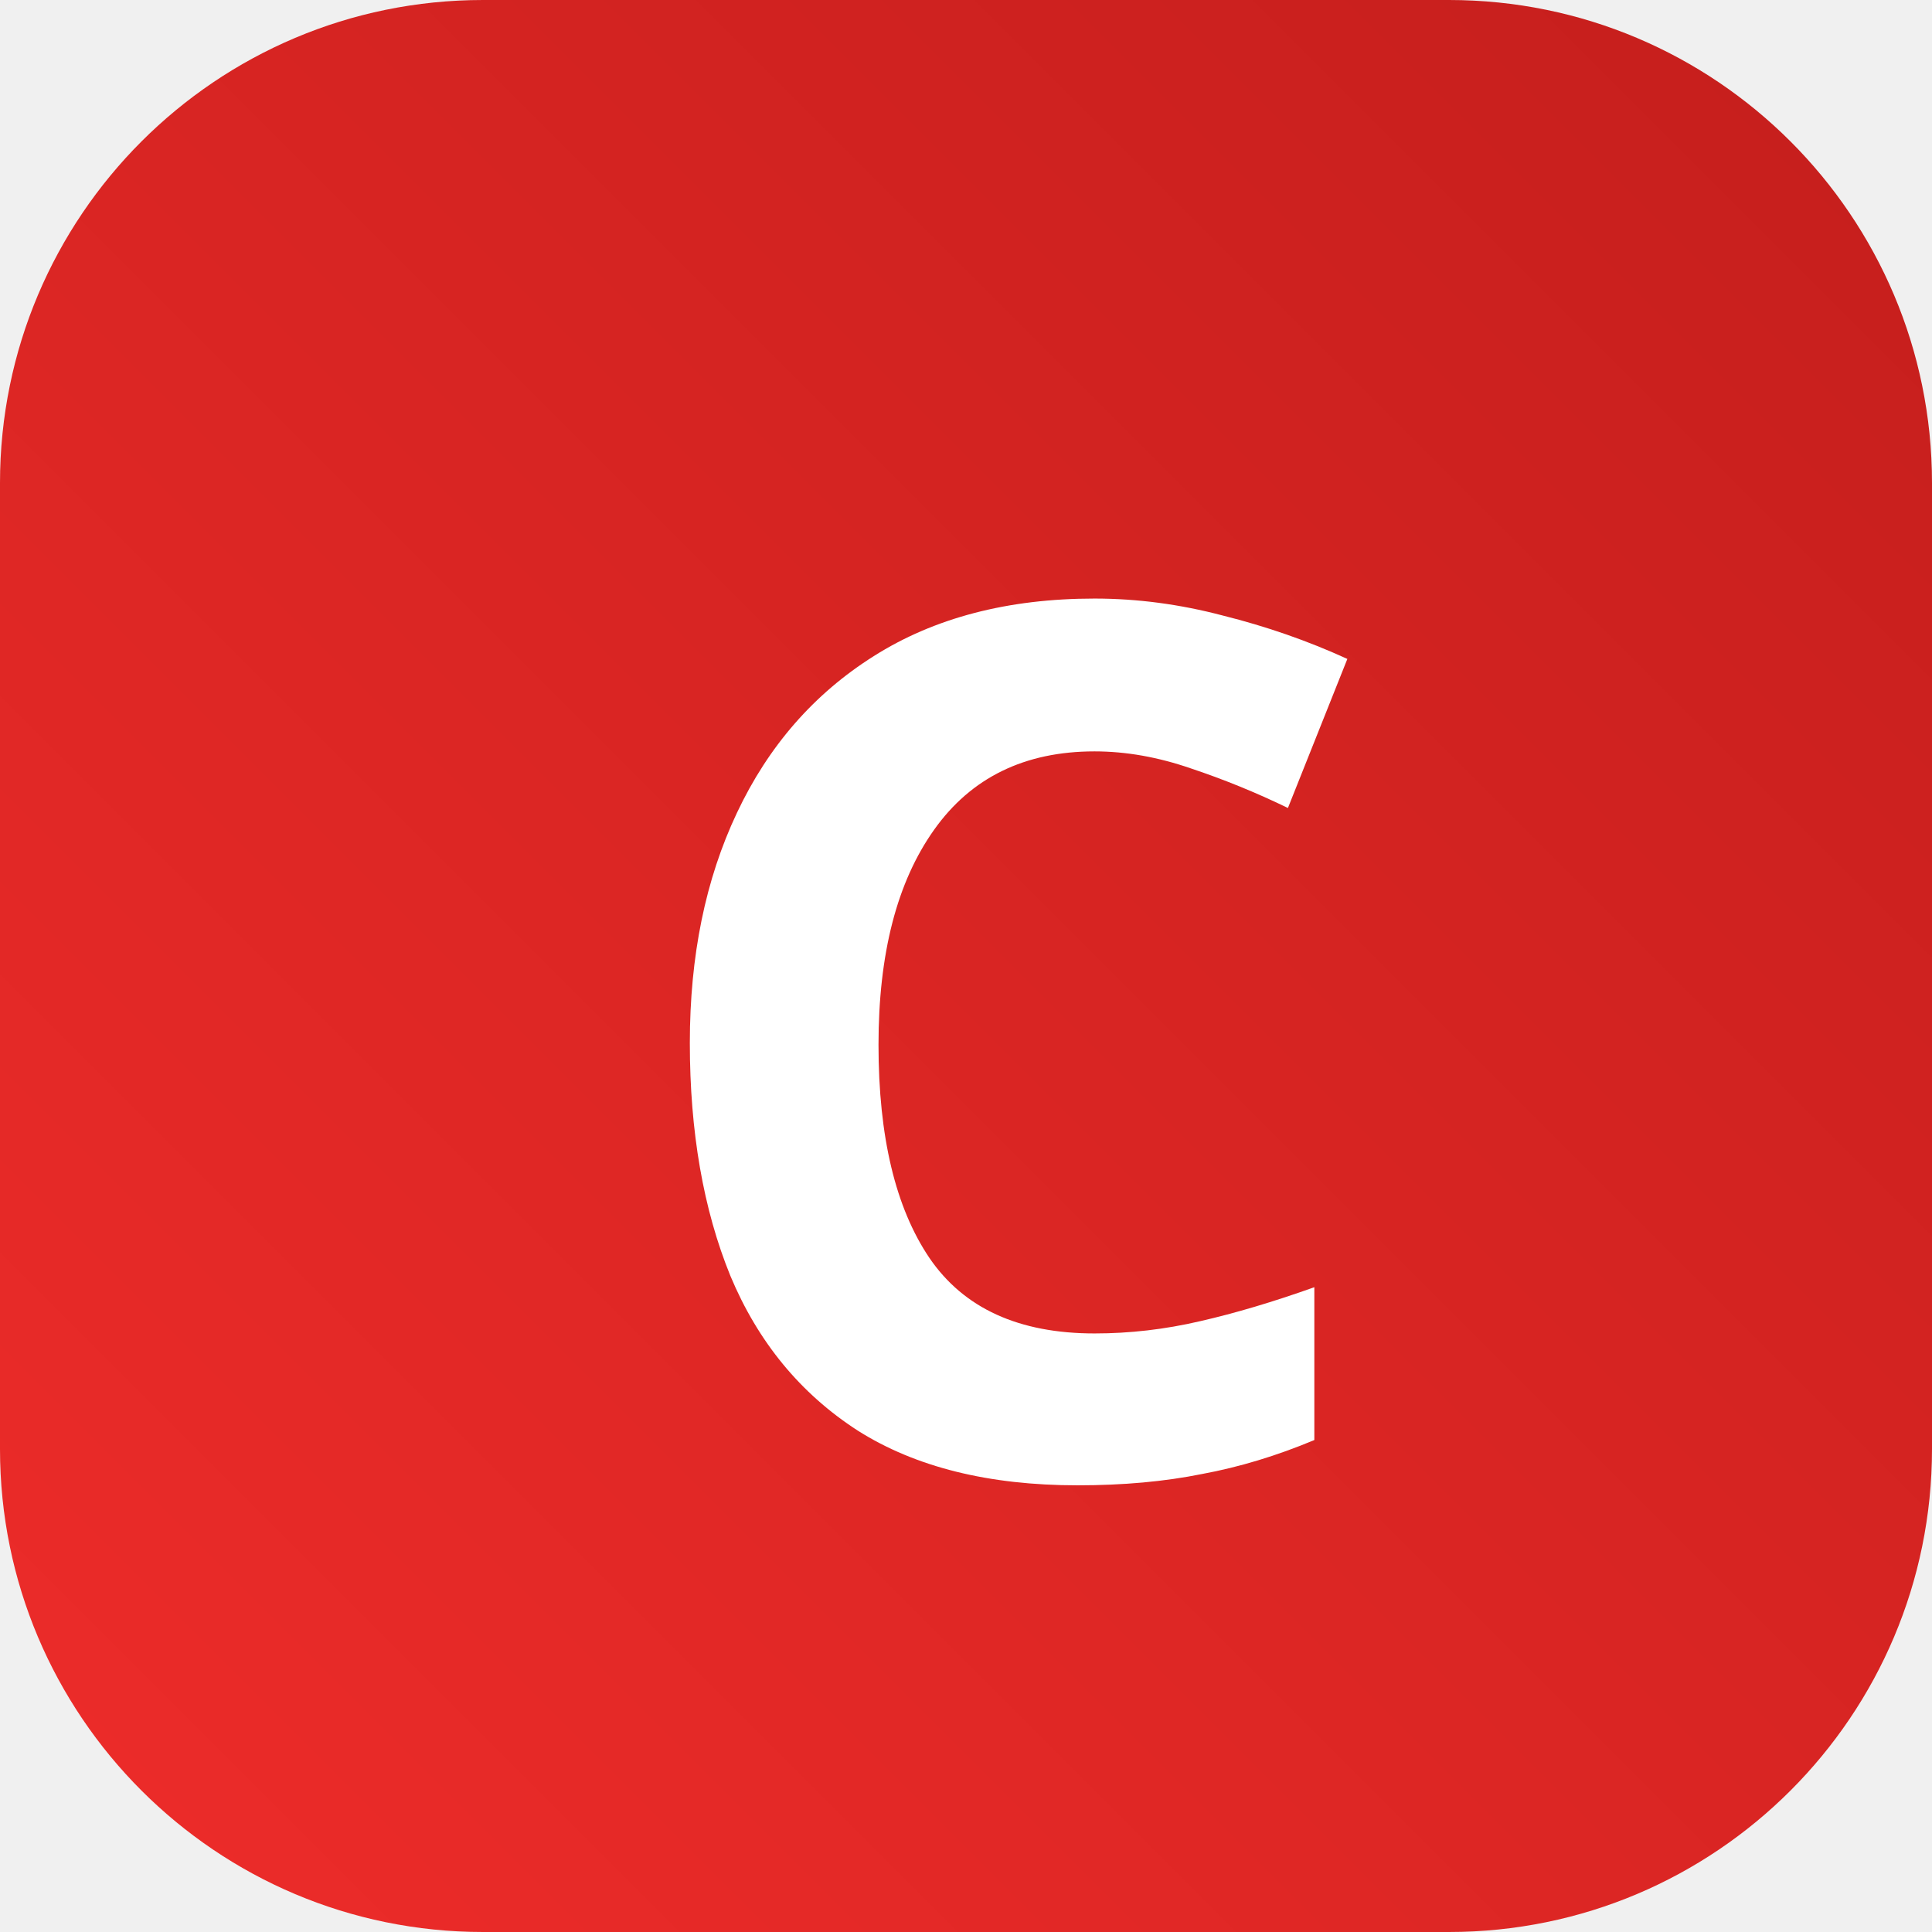
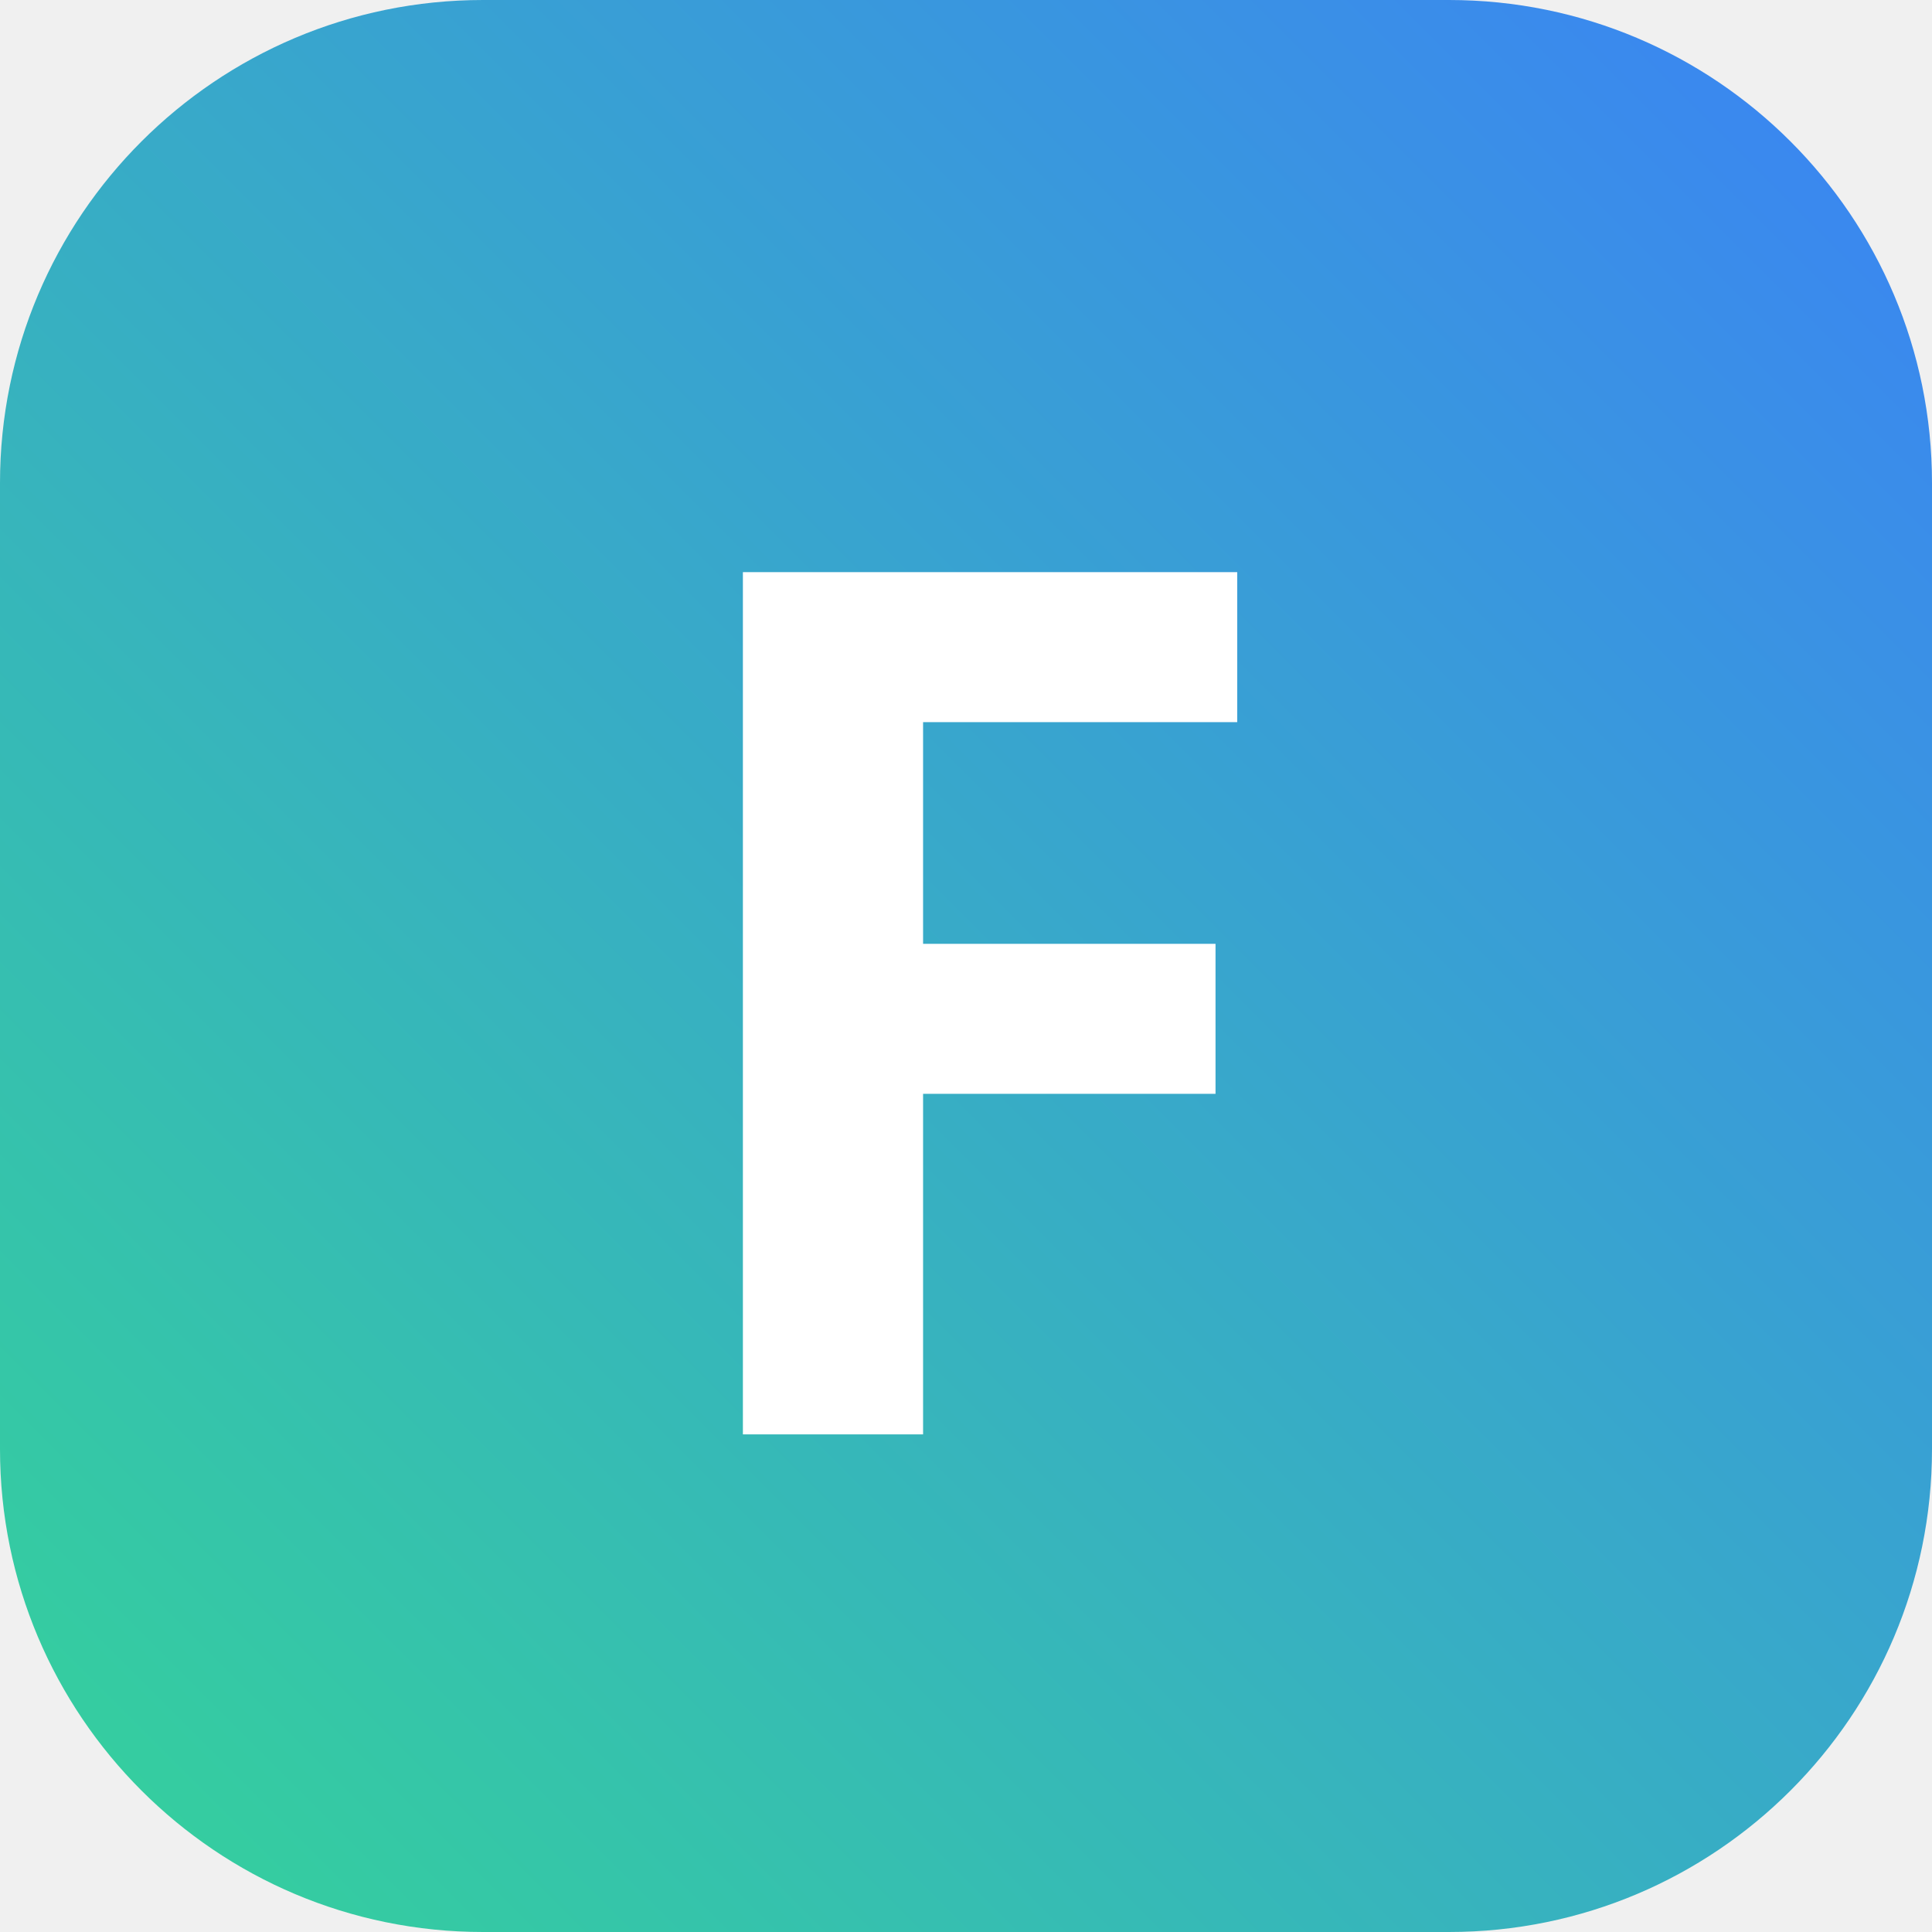
<svg xmlns="http://www.w3.org/2000/svg" viewBox="0 0 32 32">
  <defs>
    <linearGradient id="grad" x1="0%" y1="100%" x2="100%" y2="0%">
-       <stop offset="0%" style="stop-color:#ee2c2a;stop-opacity:1" />
-       <stop offset="100%" style="stop-color:#c41e1c;stop-opacity:1" />
+       <stop offset="0%" style="stop-color:#34D399;stop-opacity:1" />
+       <stop offset="100%" style="stop-color:#3B82F6;stop-opacity:1" />
    </linearGradient>
  </defs>
  <rect width="32" height="32" rx="8" fill="url(#grad)" />
-   <text x="52%" y="52%" dominant-baseline="central" text-anchor="middle" font-family="sans-serif" font-weight="bold" font-size="20" fill="white">C</text>
+   <text x="50%" y="50%" dominant-baseline="central" text-anchor="middle" font-family="sans-serif" font-weight="bold" font-size="20" fill="white">F</text>
</svg>
